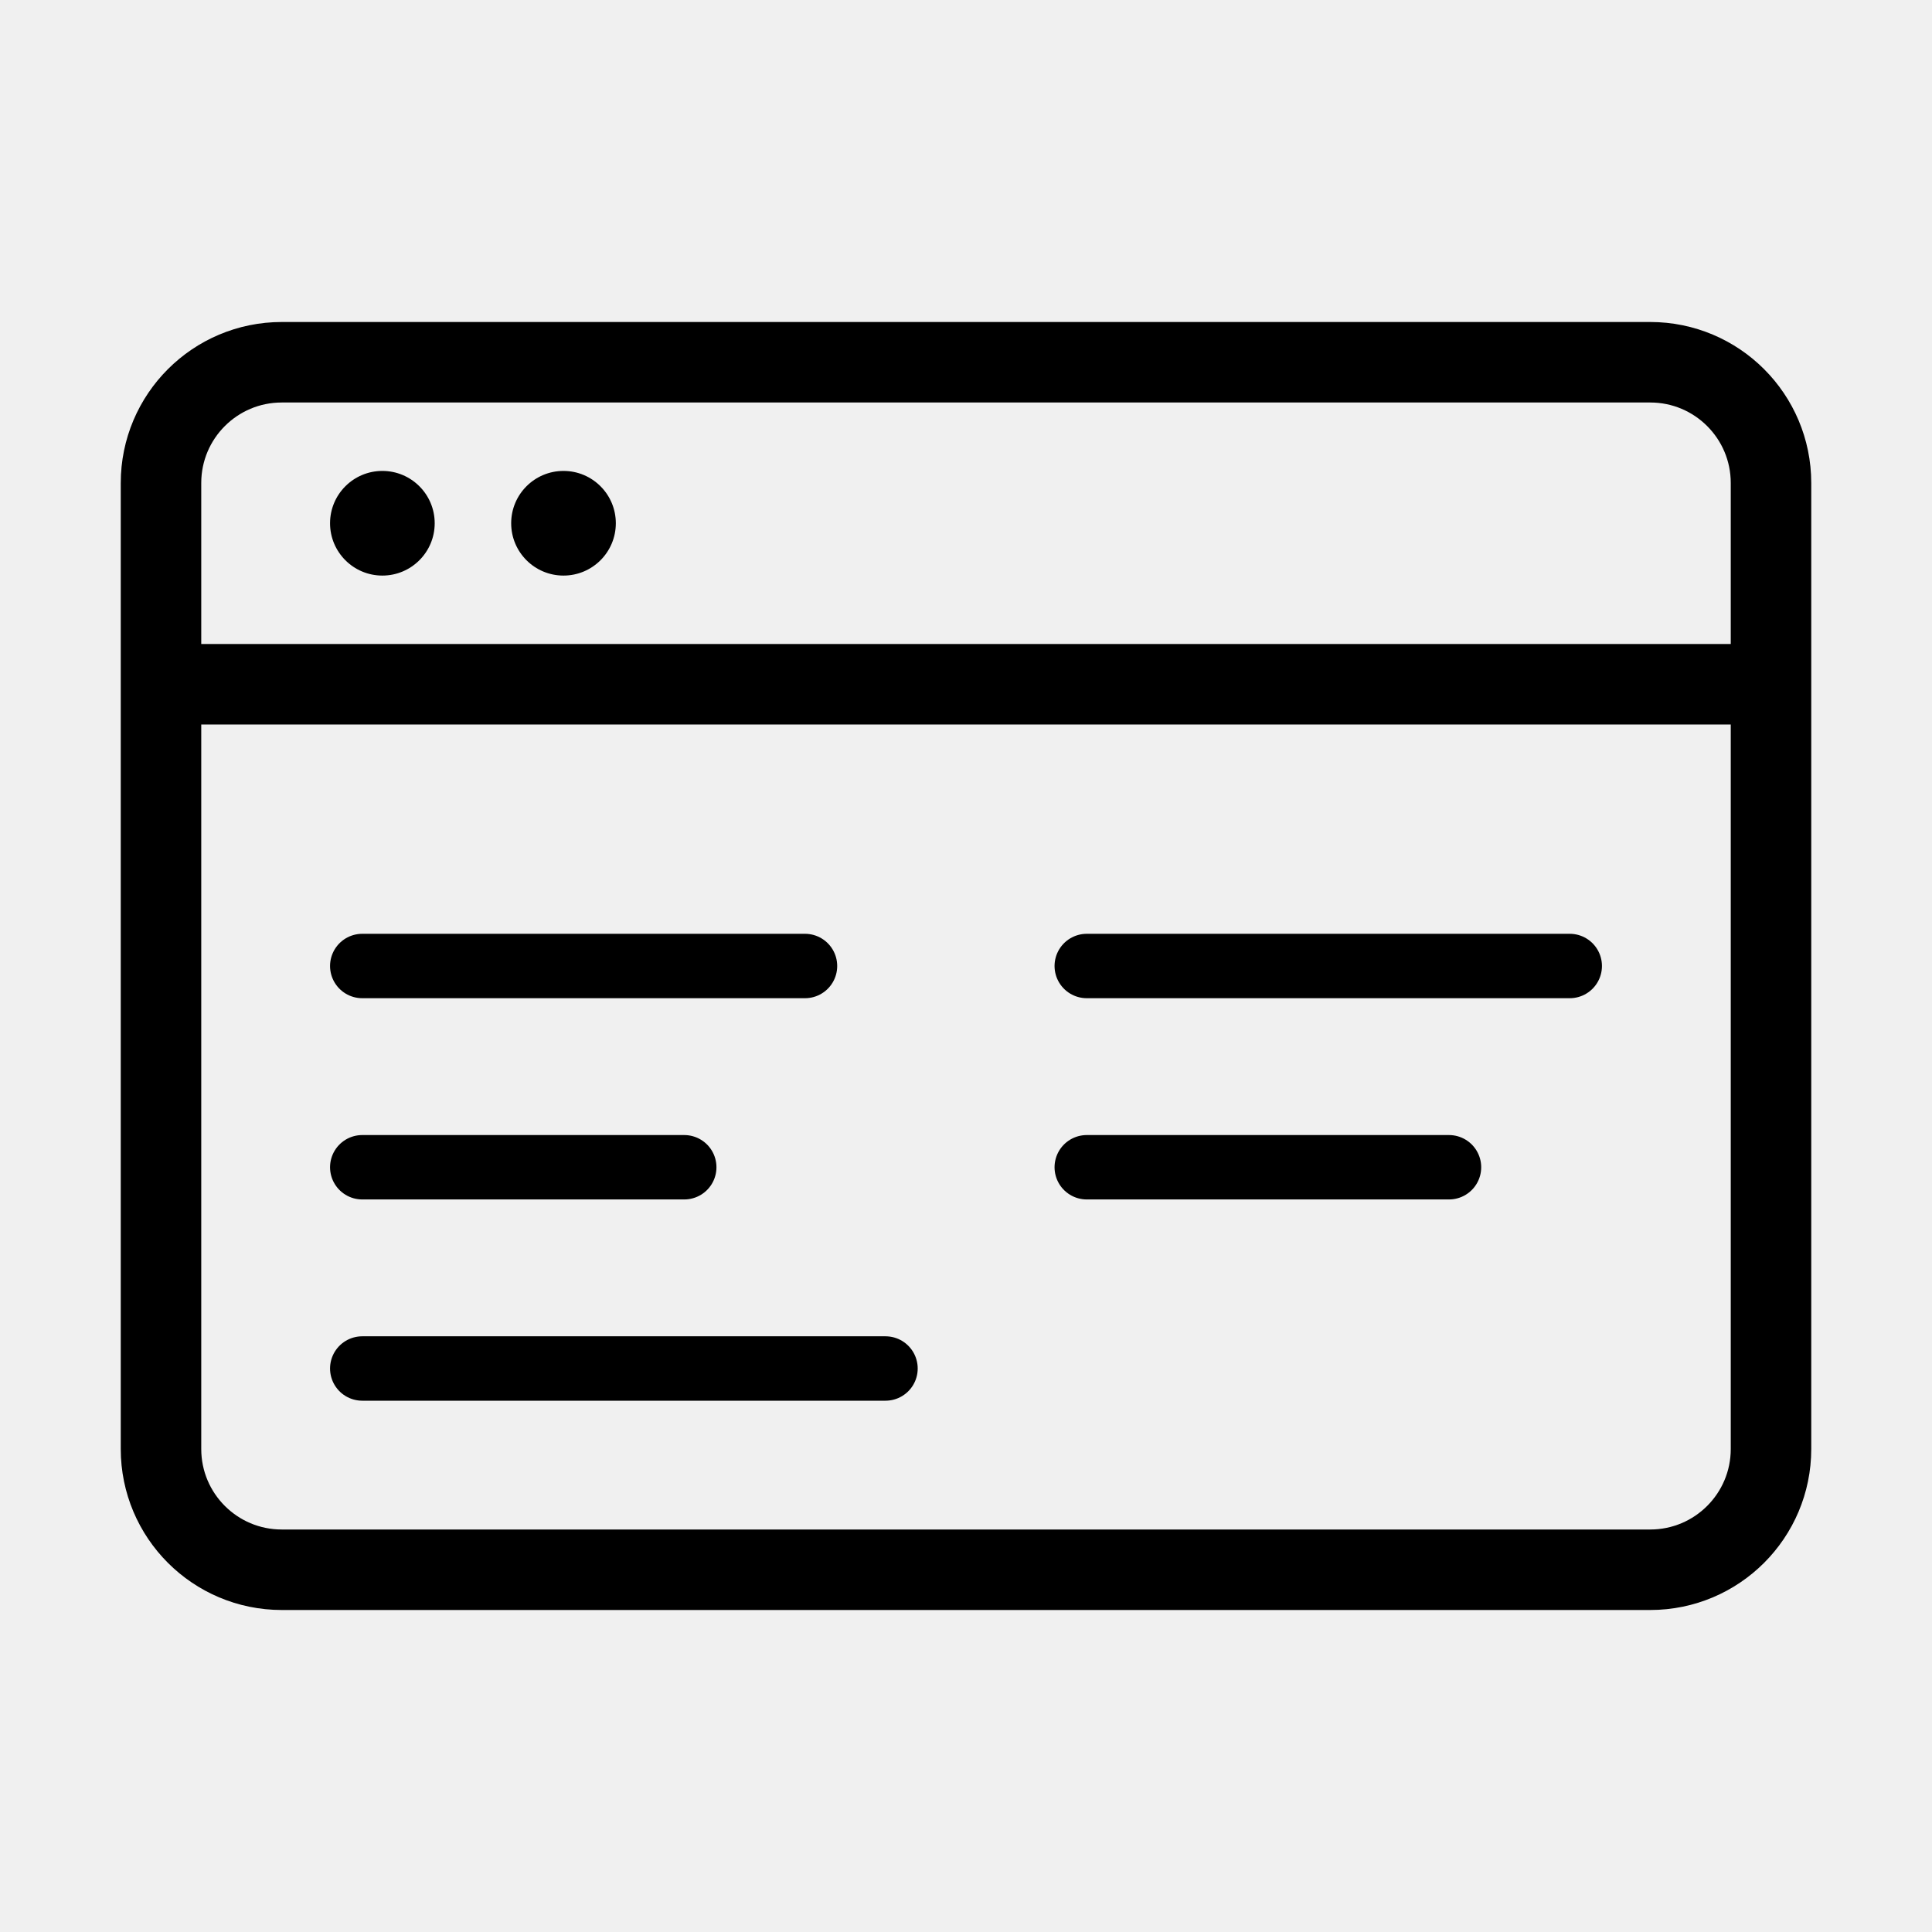
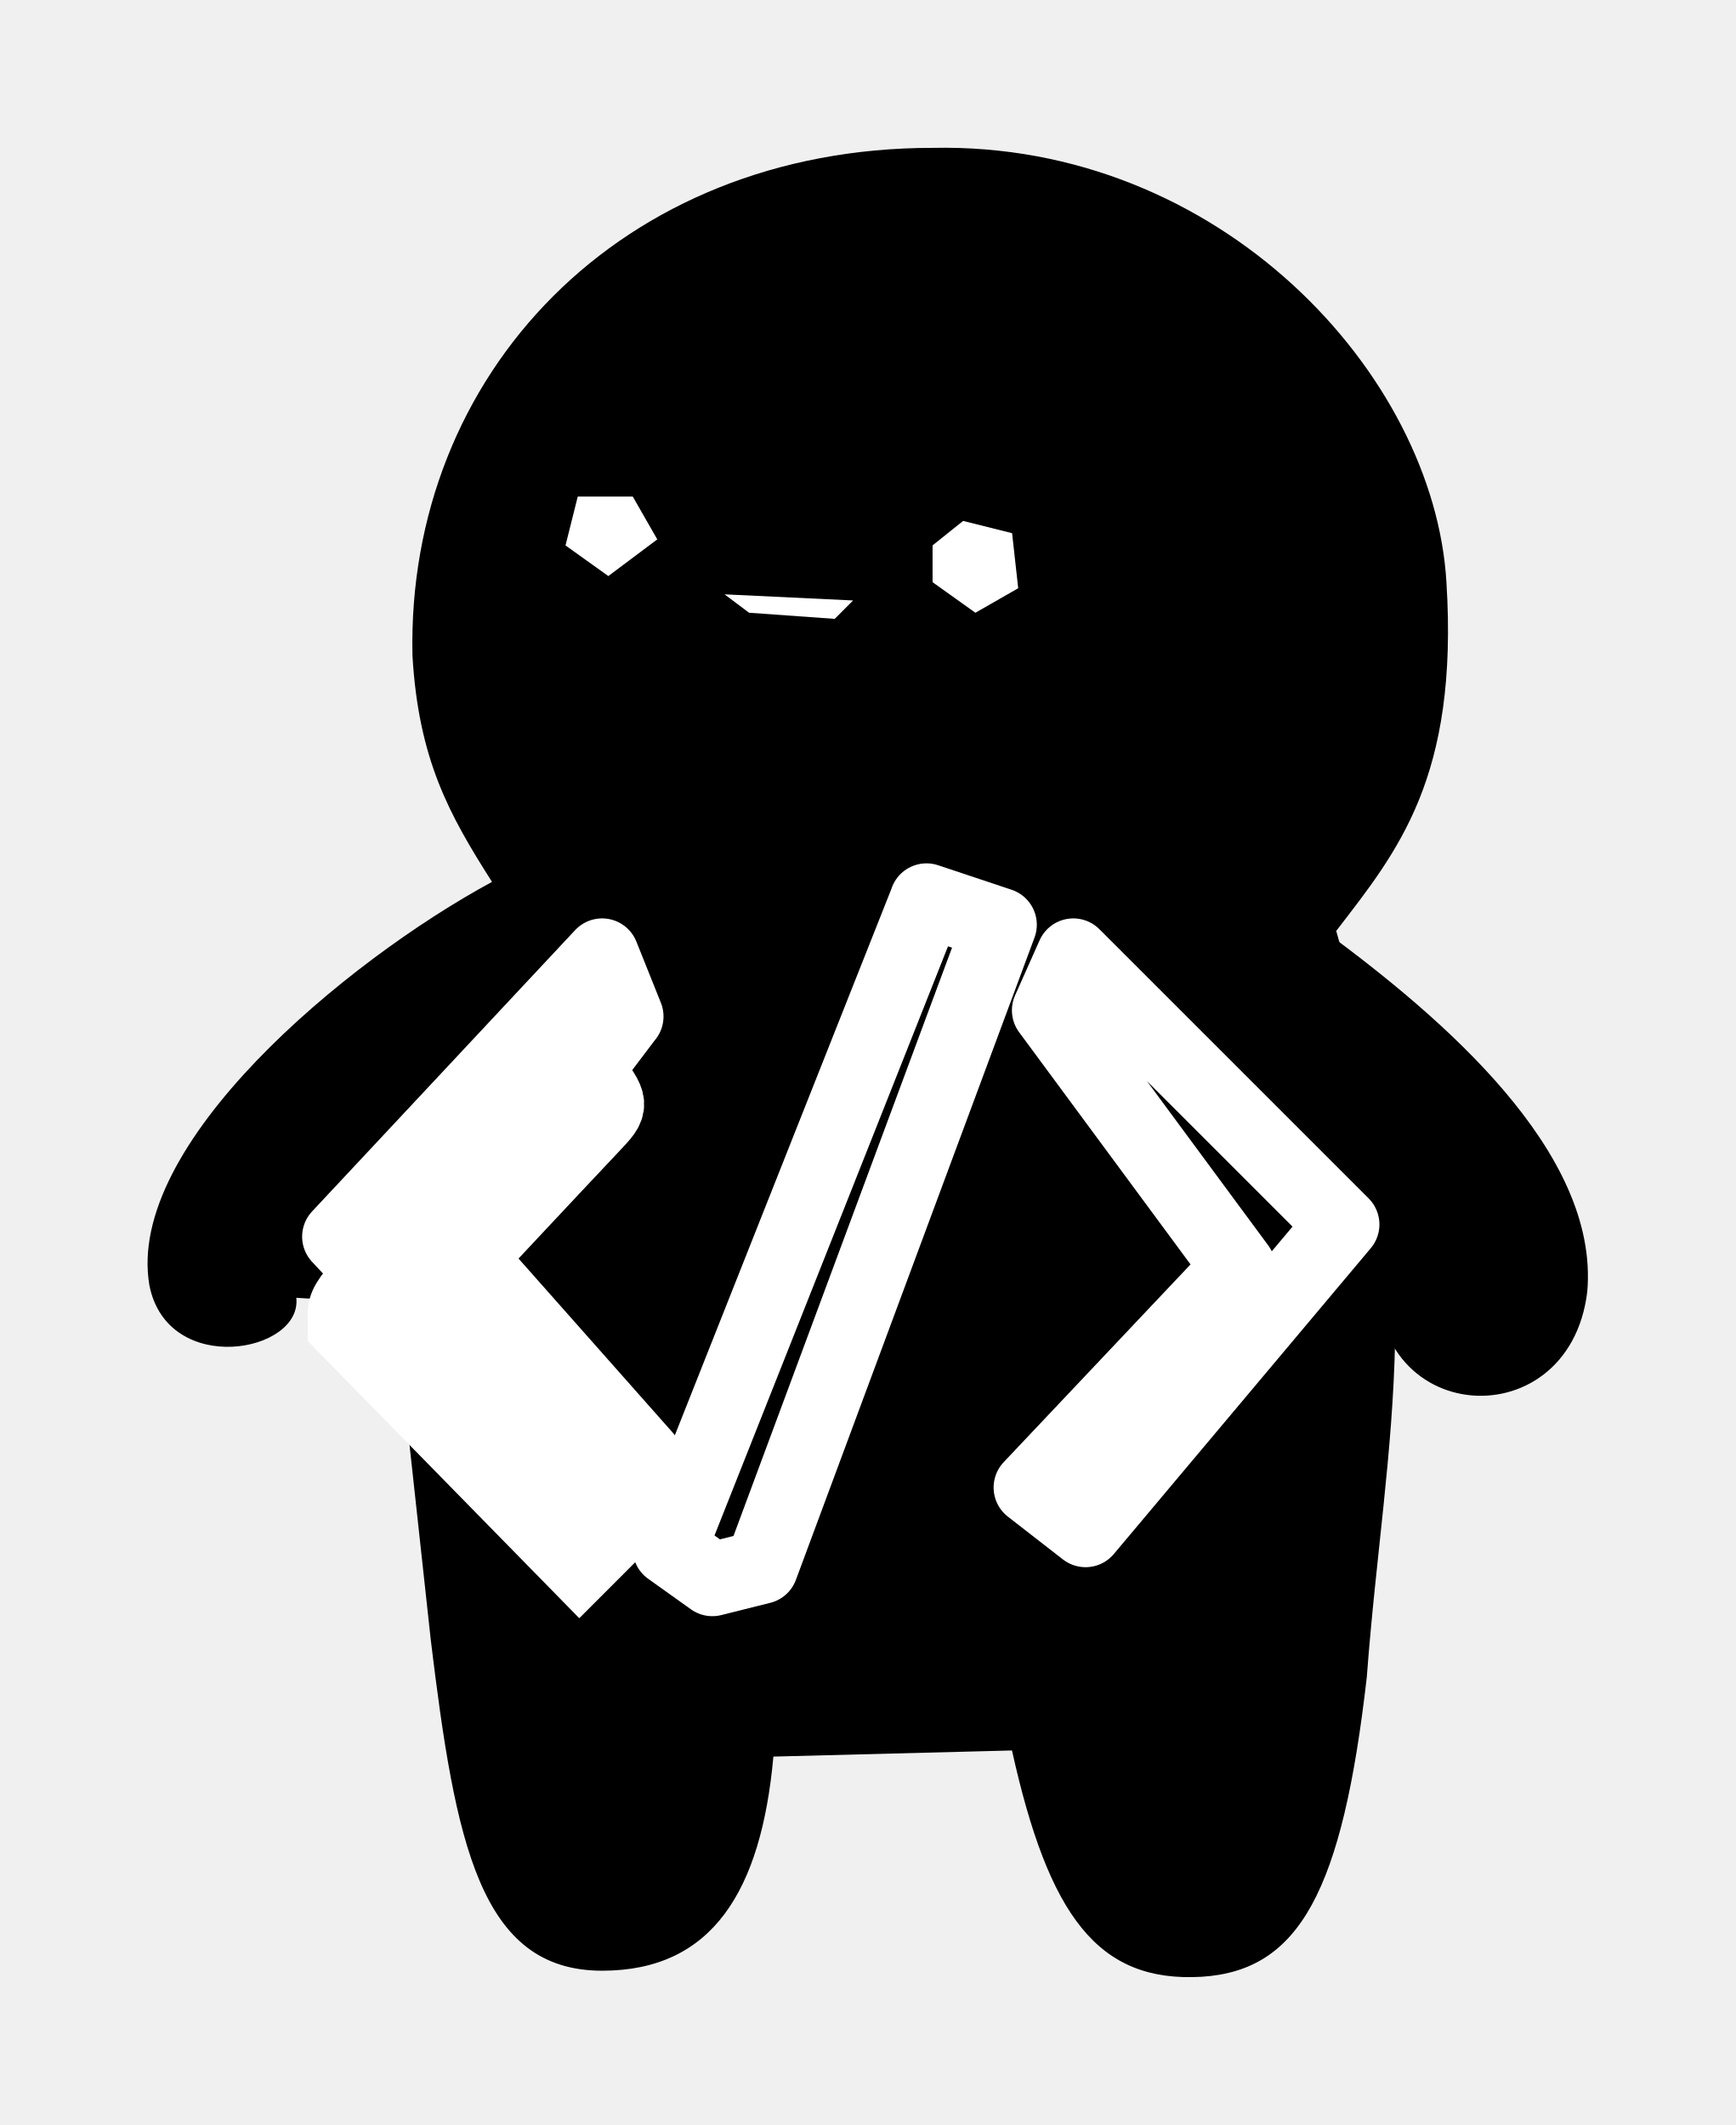
- <svg xmlns="http://www.w3.org/2000/svg" viewBox="0 0 48 48" fill="none">
-   <rect class="ds" x="4" y="9" width="40" height="30" rx="3" stroke="currentColor" stroke-width="2" />
-   <path class="ds" d="M4 17h40" stroke="currentColor" stroke-width="2" />
-   <circle cx="9.5" cy="13" r="1.3" fill="currentColor" />
-   <circle cx="14" cy="13" r="1.3" fill="currentColor" />
-   <path class="ds ds--thin" d="M9 24h11M9 29h8M9 34h13" stroke="currentColor" stroke-width="1.6" stroke-linecap="round" />
-   <path class="ds ds--thin" d="M27 24h12M27 29h9" stroke="currentColor" stroke-width="1.6" stroke-linecap="round" />
+ <svg xmlns="http://www.w3.org/2000/svg" viewBox="0 0 23.52 28.8">
+   <g transform="translate(2 2.002) scale(1 1)">
+     <path d="M16.108 10.613c0.829-1.078 1.658-2.073 1.492-4.725-0.166-2.819-3.067-5.969-6.964-5.886-4.228 0-7.13 3.067-7.047 6.881 0.083 1.409 0.497 2.155 1.078 3.067-1.99 1.078-4.974 3.565-4.642 5.471 0.249 1.244 2.073 0.912 1.99 0.166l1.326 0.083 0.497 4.56c0.332 2.736 0.663 4.477 2.321 4.477 1.492 0 2.155-1.078 2.321-2.902l3.233-0.083c0.497 2.238 1.161 3.15 2.57 3.067 1.326-0.083 1.907-1.161 2.238-4.062 0.249-3.316 0.912-5.471-0.415-10.114z" fill="currentColor" />
+   </g>
+   <g transform="translate(17.777 12.615) scale(1.0001 1)">
+     <path d="M0.166 0c1.575 1.161 3.731 2.984 3.565 4.891-0.249 2.073-3.15 1.824-2.819-0.497l-0.912-0.829 0.166-3.565z" fill="currentColor" />
+   </g>
+   <g transform="translate(4.595 12.947) scale(1 1)">
+     <path d="M3.896 0.829l-0.332-0.829-3.565 3.813 3.482 3.731 0.663-0.746-2.57-2.902 2.321-3.067z" fill="none" stroke="#FFFFFF" stroke-width="1" stroke-linecap="butt" stroke-linejoin="round" vector-effect="non-scaling-stroke" />
+   </g>
+   <g transform="translate(13.963 12.947) scale(1 1)">
+     <path d="M0.249 0.746l0.332-0.746 3.648 3.648-3.482 4.145-0.746-0.58 2.819-2.984-2.57-3.482z" fill="none" stroke="#FFFFFF" stroke-width="1" stroke-linecap="butt" stroke-linejoin="round" vector-effect="non-scaling-stroke" />
+   </g>
+   <g transform="translate(9.072 12.201) scale(1.0001 1)">
+     <path d="M3.482 0l0.995 0.332-3.233 8.705-0.663 0.166-0.58-0.414 3.482-8.788z" fill="none" stroke="#FFFFFF" stroke-width="1" stroke-linecap="butt" stroke-linejoin="round" vector-effect="non-scaling-stroke" />
+   </g>
+   <g transform="translate(7.663 6.729) scale(1.0004 1.0003)">
+     <path d="M0.166 0l-0.166 0.663 0.58 0.415 0.663-0.497-0.332-0.58-0.746 0z" fill="#FFFFFF" />
+   </g>
+   <g transform="translate(12.637 7.061) scale(1.0003 1.0004)">
+     <path d="M0 0.332l0 0.497 0.58 0.414 0.58-0.332-0.083-0.746-0.663-0.166-0.415 0.332z" fill="#FFFFFF" />
+   </g>
+   <g transform="translate(9.818 8.055) scale(1 1.0012)">
+     <path d="M0 0l0.332 0.249 1.161 0.083 0.249-0.249-1.741-0.083z" fill="#FFFFFF" />
+   </g>
+   <g transform="translate(4.67 14.348) scale(1 1.0001)">
+     <path d="M3.324 5.637c-0.34-0.34-2.222-2.296-2.23-2.305 0-0.008 1.816-1.948 2.271-2.429 0.265-0.282 0.265-0.274-0.041-0.688l-0.166-0.216-1.343 1.393c-1.849 1.923-1.816 1.874-1.816 2.114l0 0.116 1.592 1.625 1.592 1.625 0.282-0.282c0.298-0.298 0.29-0.282 0.191-0.39l-0.332-0.564z" fill="#ffffff" stroke="#ffffff" stroke-width="1" stroke-linecap="butt" stroke-linejoin="miter" vector-effect="non-scaling-stroke" />
+   </g>
</svg>
